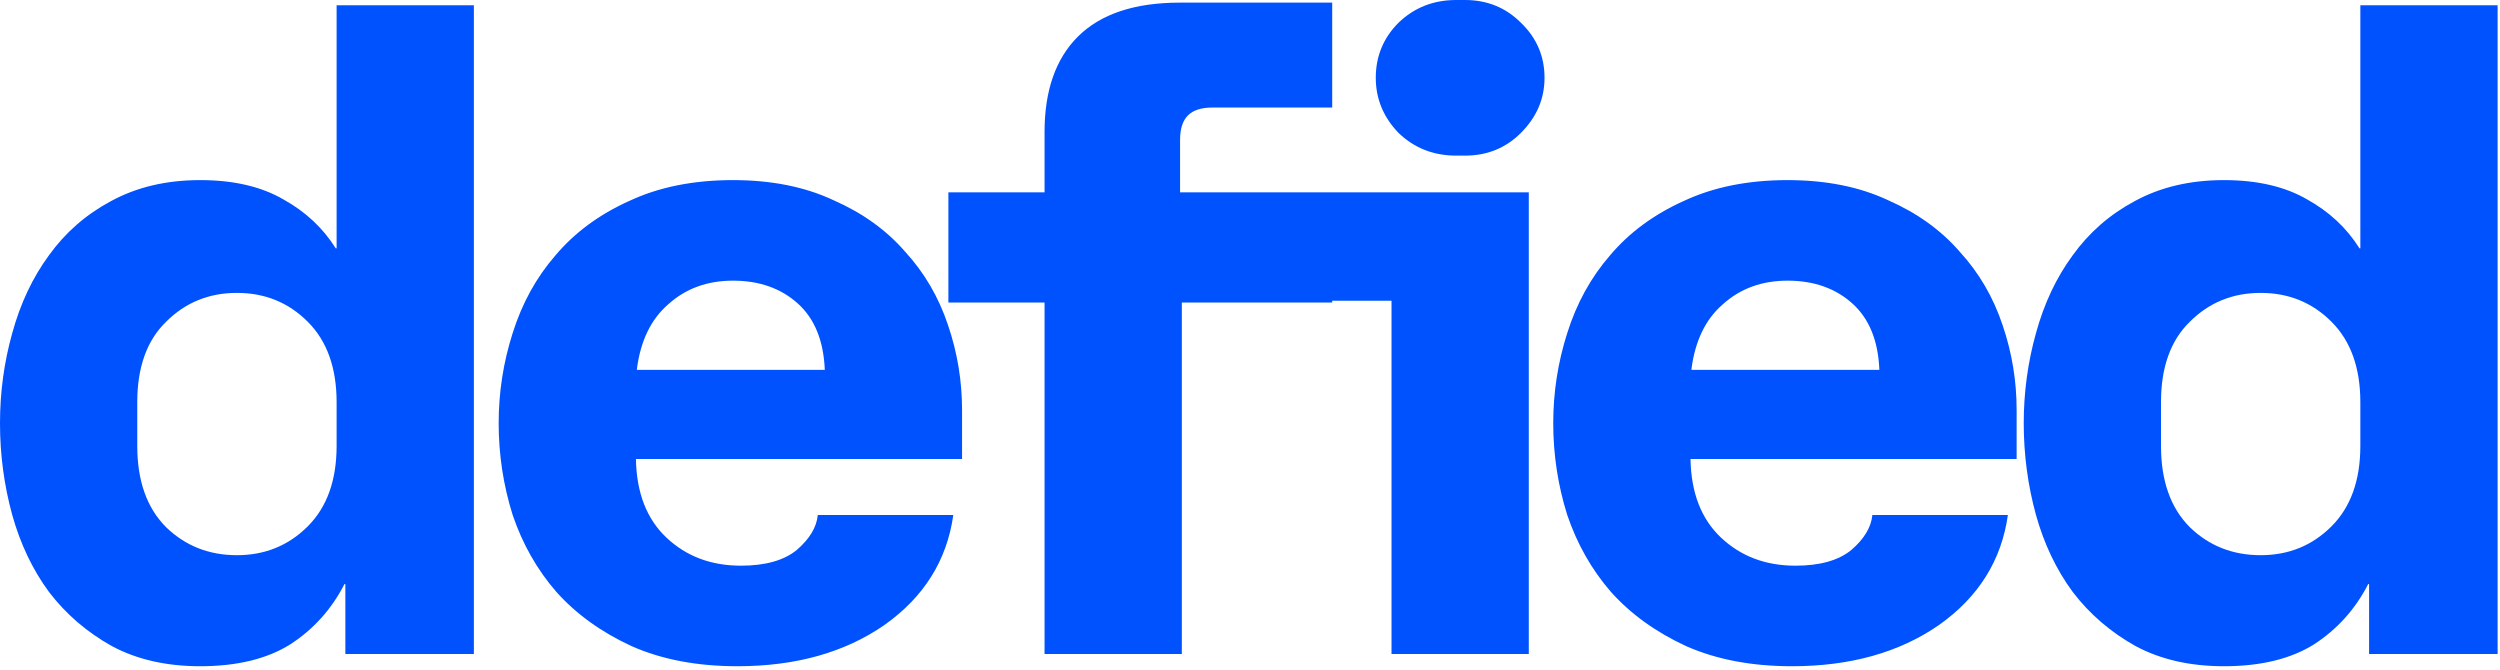
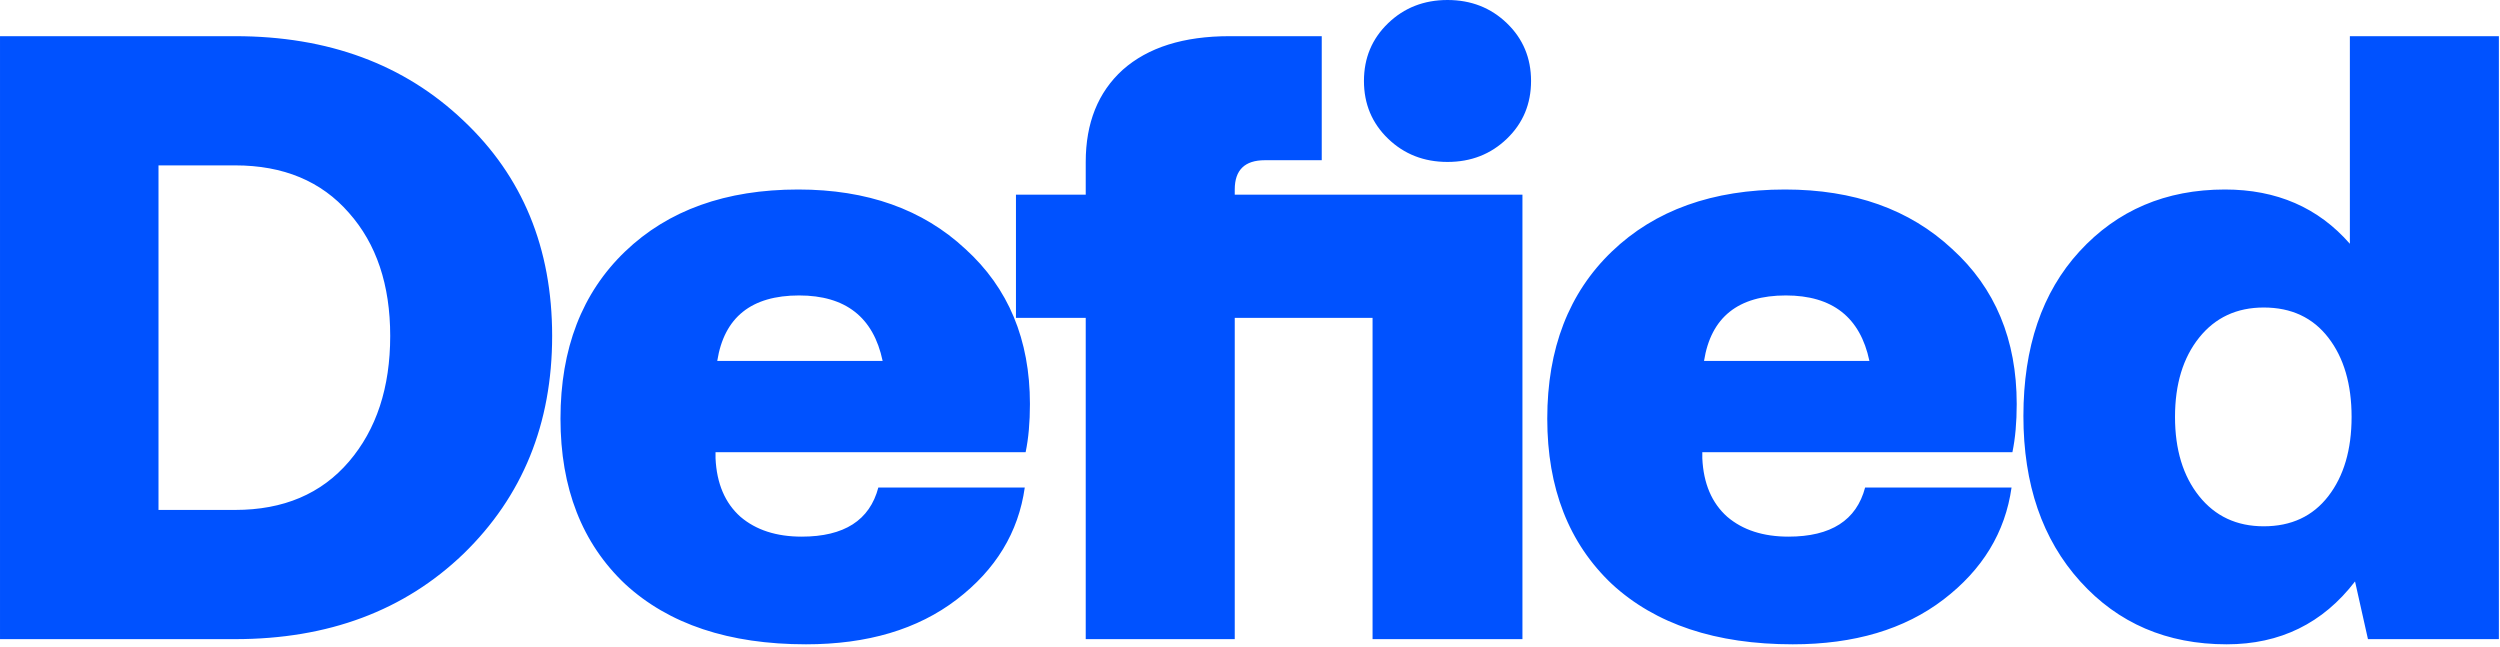
- <svg xmlns="http://www.w3.org/2000/svg" width="732" height="196" viewBox="0 0 732 196" fill="none">
-   <path d="M138.751 191.488H101.119V171.008H100.863C97.109 178.347 91.818 184.235 84.992 188.672C78.165 192.939 69.376 195.072 58.623 195.072C48.725 195.072 40.106 193.109 32.767 189.184C25.429 185.088 19.285 179.797 14.335 173.312C9.557 166.827 5.973 159.317 3.583 150.784C1.194 142.08 -0.001 133.12 -0.001 123.904C-0.001 114.859 1.194 106.069 3.583 97.536C5.973 88.832 9.557 81.237 14.335 74.752C19.114 68.096 25.173 62.805 32.511 58.88C40.021 54.784 48.725 52.736 58.623 52.736C68.352 52.736 76.458 54.613 82.944 58.368C89.429 61.952 94.549 66.731 98.303 72.704H98.559V1.536H138.751V191.488ZM40.191 130.56C40.191 140.8 43.008 148.736 48.639 154.368C54.272 159.829 61.184 162.56 69.376 162.56C77.567 162.56 84.48 159.744 90.112 154.112C95.743 148.48 98.559 140.629 98.559 130.56V117.76C98.559 107.691 95.743 99.84 90.112 94.208C84.48 88.576 77.567 85.76 69.376 85.76C61.184 85.76 54.272 88.576 48.639 94.208C43.008 99.669 40.191 107.52 40.191 117.76V130.56ZM215.897 195.072C204.121 195.072 193.796 193.109 184.921 189.184C176.047 185.088 168.708 179.797 162.905 173.312C157.273 166.827 153.007 159.317 150.105 150.784C147.375 142.08 146.009 133.12 146.009 123.904C146.009 114.859 147.375 106.069 150.105 97.536C152.836 88.832 157.017 81.237 162.649 74.752C168.281 68.096 175.449 62.805 184.153 58.88C192.857 54.784 203.012 52.736 214.617 52.736C225.881 52.736 235.695 54.699 244.057 58.624C252.591 62.379 259.588 67.413 265.049 73.728C270.681 79.872 274.863 87.04 277.593 95.232C280.324 103.253 281.689 111.531 281.689 120.064V134.4H186.201C186.372 144.299 189.359 151.979 195.161 157.44C200.964 162.901 208.217 165.632 216.921 165.632C224.089 165.632 229.551 164.096 233.305 161.024C237.06 157.781 239.108 154.368 239.449 150.784H279.129C277.252 164.096 270.511 174.848 258.905 183.04C247.3 191.061 232.964 195.072 215.897 195.072ZM214.617 82.176C207.108 82.176 200.793 84.48 195.673 89.088C190.553 93.525 187.481 99.925 186.457 108.288H241.497C241.156 99.755 238.511 93.269 233.561 88.832C228.612 84.395 222.297 82.176 214.617 82.176ZM305.845 191.488V88.576H277.685V56.32H305.845V38.656C305.845 26.539 309.088 17.237 315.573 10.752C322.229 4.096 332.213 0.768 345.525 0.768H390.069V31.488H354.997C351.755 31.488 349.365 32.256 347.829 33.792C346.293 35.328 345.525 37.717 345.525 40.96V56.32H390.069V88.576H346.037V191.488H305.845ZM428.941 45.568H426.381C419.725 45.568 414.093 43.349 409.485 38.912C405.048 34.304 402.829 28.928 402.829 22.784C402.829 16.469 405.048 11.093 409.485 6.656C414.093 2.219 419.725 3.05176e-05 426.381 3.05176e-05H428.941C435.427 3.05176e-05 440.888 2.219 445.325 6.656C449.933 11.093 452.237 16.469 452.237 22.784C452.237 28.928 449.933 34.304 445.325 38.912C440.888 43.349 435.427 45.568 428.941 45.568ZM386.957 88.064V56.32H447.629V191.488H407.437V88.064H386.957ZM524.677 195.072C512.901 195.072 502.576 193.109 493.701 189.184C484.827 185.088 477.488 179.797 471.685 173.312C466.053 166.827 461.787 159.317 458.885 150.784C456.155 142.08 454.789 133.12 454.789 123.904C454.789 114.859 456.155 106.069 458.885 97.536C461.616 88.832 465.797 81.237 471.429 74.752C477.061 68.096 484.229 62.805 492.933 58.88C501.637 54.784 511.792 52.736 523.397 52.736C534.661 52.736 544.475 54.699 552.837 58.624C561.371 62.379 568.368 67.413 573.829 73.728C579.461 79.872 583.643 87.04 586.373 95.232C589.104 103.253 590.469 111.531 590.469 120.064V134.4H494.981C495.152 144.299 498.139 151.979 503.941 157.44C509.744 162.901 516.997 165.632 525.701 165.632C532.869 165.632 538.331 164.096 542.085 161.024C545.84 157.781 547.888 154.368 548.229 150.784H587.909C586.032 164.096 579.291 174.848 567.685 183.04C556.08 191.061 541.744 195.072 524.677 195.072ZM523.397 82.176C515.888 82.176 509.573 84.48 504.453 89.088C499.333 93.525 496.261 99.925 495.237 108.288H550.277C549.936 99.755 547.291 93.269 542.341 88.832C537.392 84.395 531.077 82.176 523.397 82.176ZM731.301 191.488H693.669V171.008H693.413C689.659 178.347 684.368 184.235 677.541 188.672C670.715 192.939 661.925 195.072 651.173 195.072C641.275 195.072 632.656 193.109 625.317 189.184C617.979 185.088 611.835 179.797 606.885 173.312C602.107 166.827 598.523 159.317 596.133 150.784C593.744 142.08 592.549 133.12 592.549 123.904C592.549 114.859 593.744 106.069 596.133 97.536C598.523 88.832 602.107 81.237 606.885 74.752C611.664 68.096 617.723 62.805 625.061 58.88C632.571 54.784 641.275 52.736 651.173 52.736C660.901 52.736 669.008 54.613 675.493 58.368C681.979 61.952 687.099 66.731 690.853 72.704H691.109V1.536H731.301V191.488ZM632.741 130.56C632.741 140.8 635.557 148.736 641.189 154.368C646.821 159.829 653.733 162.56 661.925 162.56C670.117 162.56 677.029 159.744 682.661 154.112C688.293 148.48 691.109 140.629 691.109 130.56V117.76C691.109 107.691 688.293 99.84 682.661 94.208C677.029 88.576 670.117 85.76 661.925 85.76C653.733 85.76 646.821 88.576 641.189 94.208C635.557 99.669 632.741 107.52 632.741 117.76V130.56Z" fill="#0052FF" />
+ <svg xmlns="http://www.w3.org/2000/svg" width="743" height="192" viewBox="0 0 743 192" fill="none">
+   <path d="M0.002 189.952V10.752H69.89C97.538 10.752 120.151 19.115 137.73 35.84C155.309 52.395 164.098 73.728 164.098 99.84C164.098 125.952 155.309 147.541 137.73 164.608C120.151 181.504 97.538 189.952 69.89 189.952H0.002ZM47.106 151.552H69.89C84.226 151.552 95.49 146.773 103.682 137.216C111.874 127.659 115.97 115.2 115.97 99.84C115.97 84.651 111.874 72.448 103.682 63.232C95.49 53.845 84.226 49.152 69.89 49.152H47.106V151.552ZM239.536 191.488C216.667 191.488 198.747 185.515 185.776 173.568C172.976 161.451 166.576 145.067 166.576 124.416C166.576 103.595 172.976 87.04 185.776 74.752C198.576 62.464 215.728 56.32 237.232 56.32C257.712 56.32 274.267 62.208 286.896 73.984C299.696 85.589 306.096 100.949 306.096 120.064C306.096 125.525 305.669 130.304 304.816 134.4H212.656V136.192C212.997 143.701 215.472 149.504 220.08 153.6C224.688 157.525 230.747 159.488 238.256 159.488C250.885 159.488 258.48 154.624 261.04 144.896H304.56C302.683 158.208 295.941 169.301 284.336 178.176C272.731 187.051 257.797 191.488 239.536 191.488ZM213.168 107.264H262.32C259.589 94.293 251.312 87.808 237.488 87.808C223.323 87.808 215.216 94.293 213.168 107.264ZM322.678 189.952V94.464H301.942V57.856H322.678V48.128C322.678 36.523 326.347 27.392 333.686 20.736C341.195 14.08 351.777 10.752 365.43 10.752H392.822V47.616H375.926C369.953 47.616 366.966 50.517 366.966 56.32V57.856H452.47V189.952H407.926V94.464H366.966V189.952H322.678ZM412.534 41.216C407.755 36.608 405.366 30.891 405.366 24.064C405.366 17.237 407.755 11.52 412.534 6.912C417.313 2.304 423.201 -0 430.198 -0C437.195 -0 443.083 2.304 447.862 6.912C452.641 11.52 455.03 17.237 455.03 24.064C455.03 30.891 452.641 36.608 447.862 41.216C443.083 45.824 437.195 48.128 430.198 48.128C423.201 48.128 417.313 45.824 412.534 41.216ZM532.806 191.488C509.937 191.488 492.017 185.515 479.046 173.568C466.246 161.451 459.846 145.067 459.846 124.416C459.846 103.595 466.246 87.04 479.046 74.752C491.846 62.464 508.998 56.32 530.502 56.32C550.982 56.32 567.537 62.208 580.166 73.984C592.966 85.589 599.366 100.949 599.366 120.064C599.366 125.525 598.939 130.304 598.086 134.4H505.926V136.192C506.267 143.701 508.742 149.504 513.35 153.6C517.958 157.525 524.017 159.488 531.526 159.488C544.155 159.488 551.75 154.624 554.31 144.896H597.83C595.953 158.208 589.211 169.301 577.606 178.176C566.001 187.051 551.067 191.488 532.806 191.488ZM506.438 107.264H555.59C552.859 94.293 544.582 87.808 530.758 87.808C516.593 87.808 508.486 94.293 506.438 107.264ZM698.38 10.752H742.668V189.952H703.756L699.916 172.8C690.359 185.259 677.644 191.488 661.772 191.488C644.023 191.488 629.516 185.259 618.252 172.8C606.988 160.341 601.356 143.957 601.356 123.648C601.356 103.168 606.903 86.869 617.996 74.752C629.26 62.464 643.681 56.32 661.26 56.32C676.62 56.32 688.993 61.696 698.38 72.448V10.752ZM653.58 100.352C648.801 106.325 646.412 114.176 646.412 123.904C646.412 133.632 648.801 141.483 653.58 147.456C658.359 153.429 664.759 156.416 672.78 156.416C680.972 156.416 687.372 153.429 691.98 147.456C696.588 141.483 698.892 133.632 698.892 123.904C698.892 114.176 696.588 106.325 691.98 100.352C687.372 94.379 680.972 91.392 672.78 91.392C664.759 91.392 658.359 94.379 653.58 100.352Z" fill="#0052FF" />
</svg>
